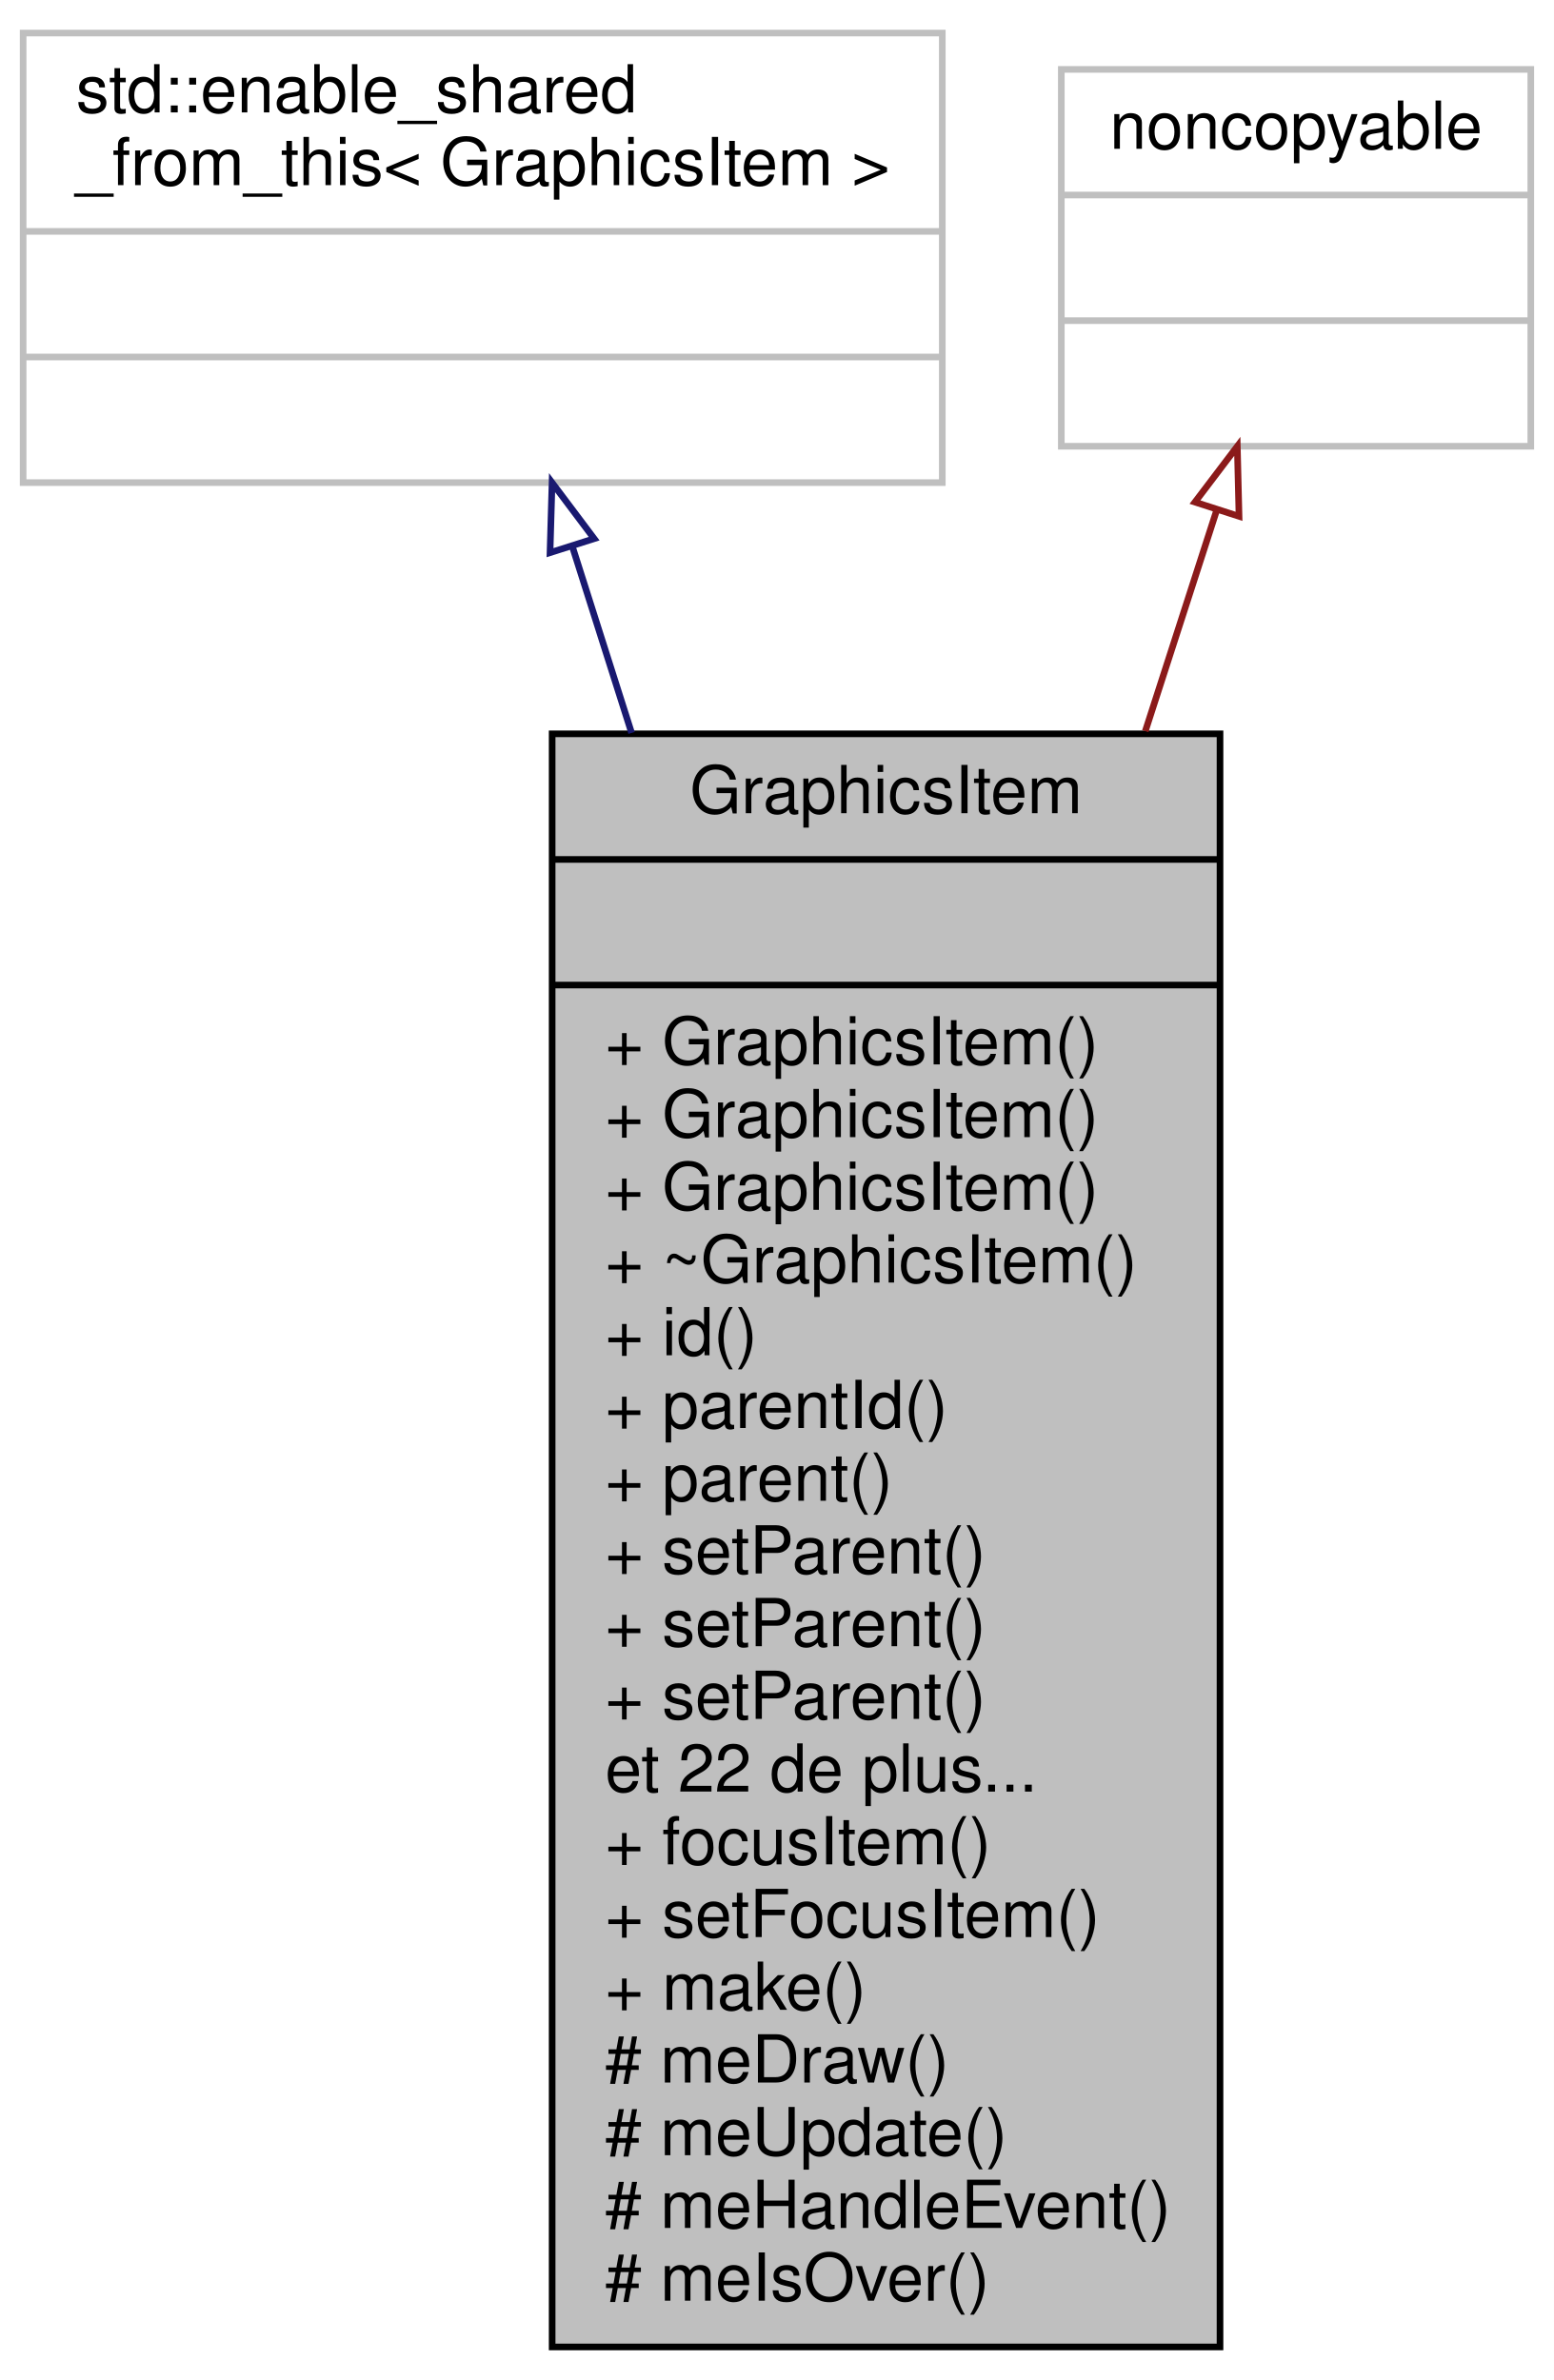
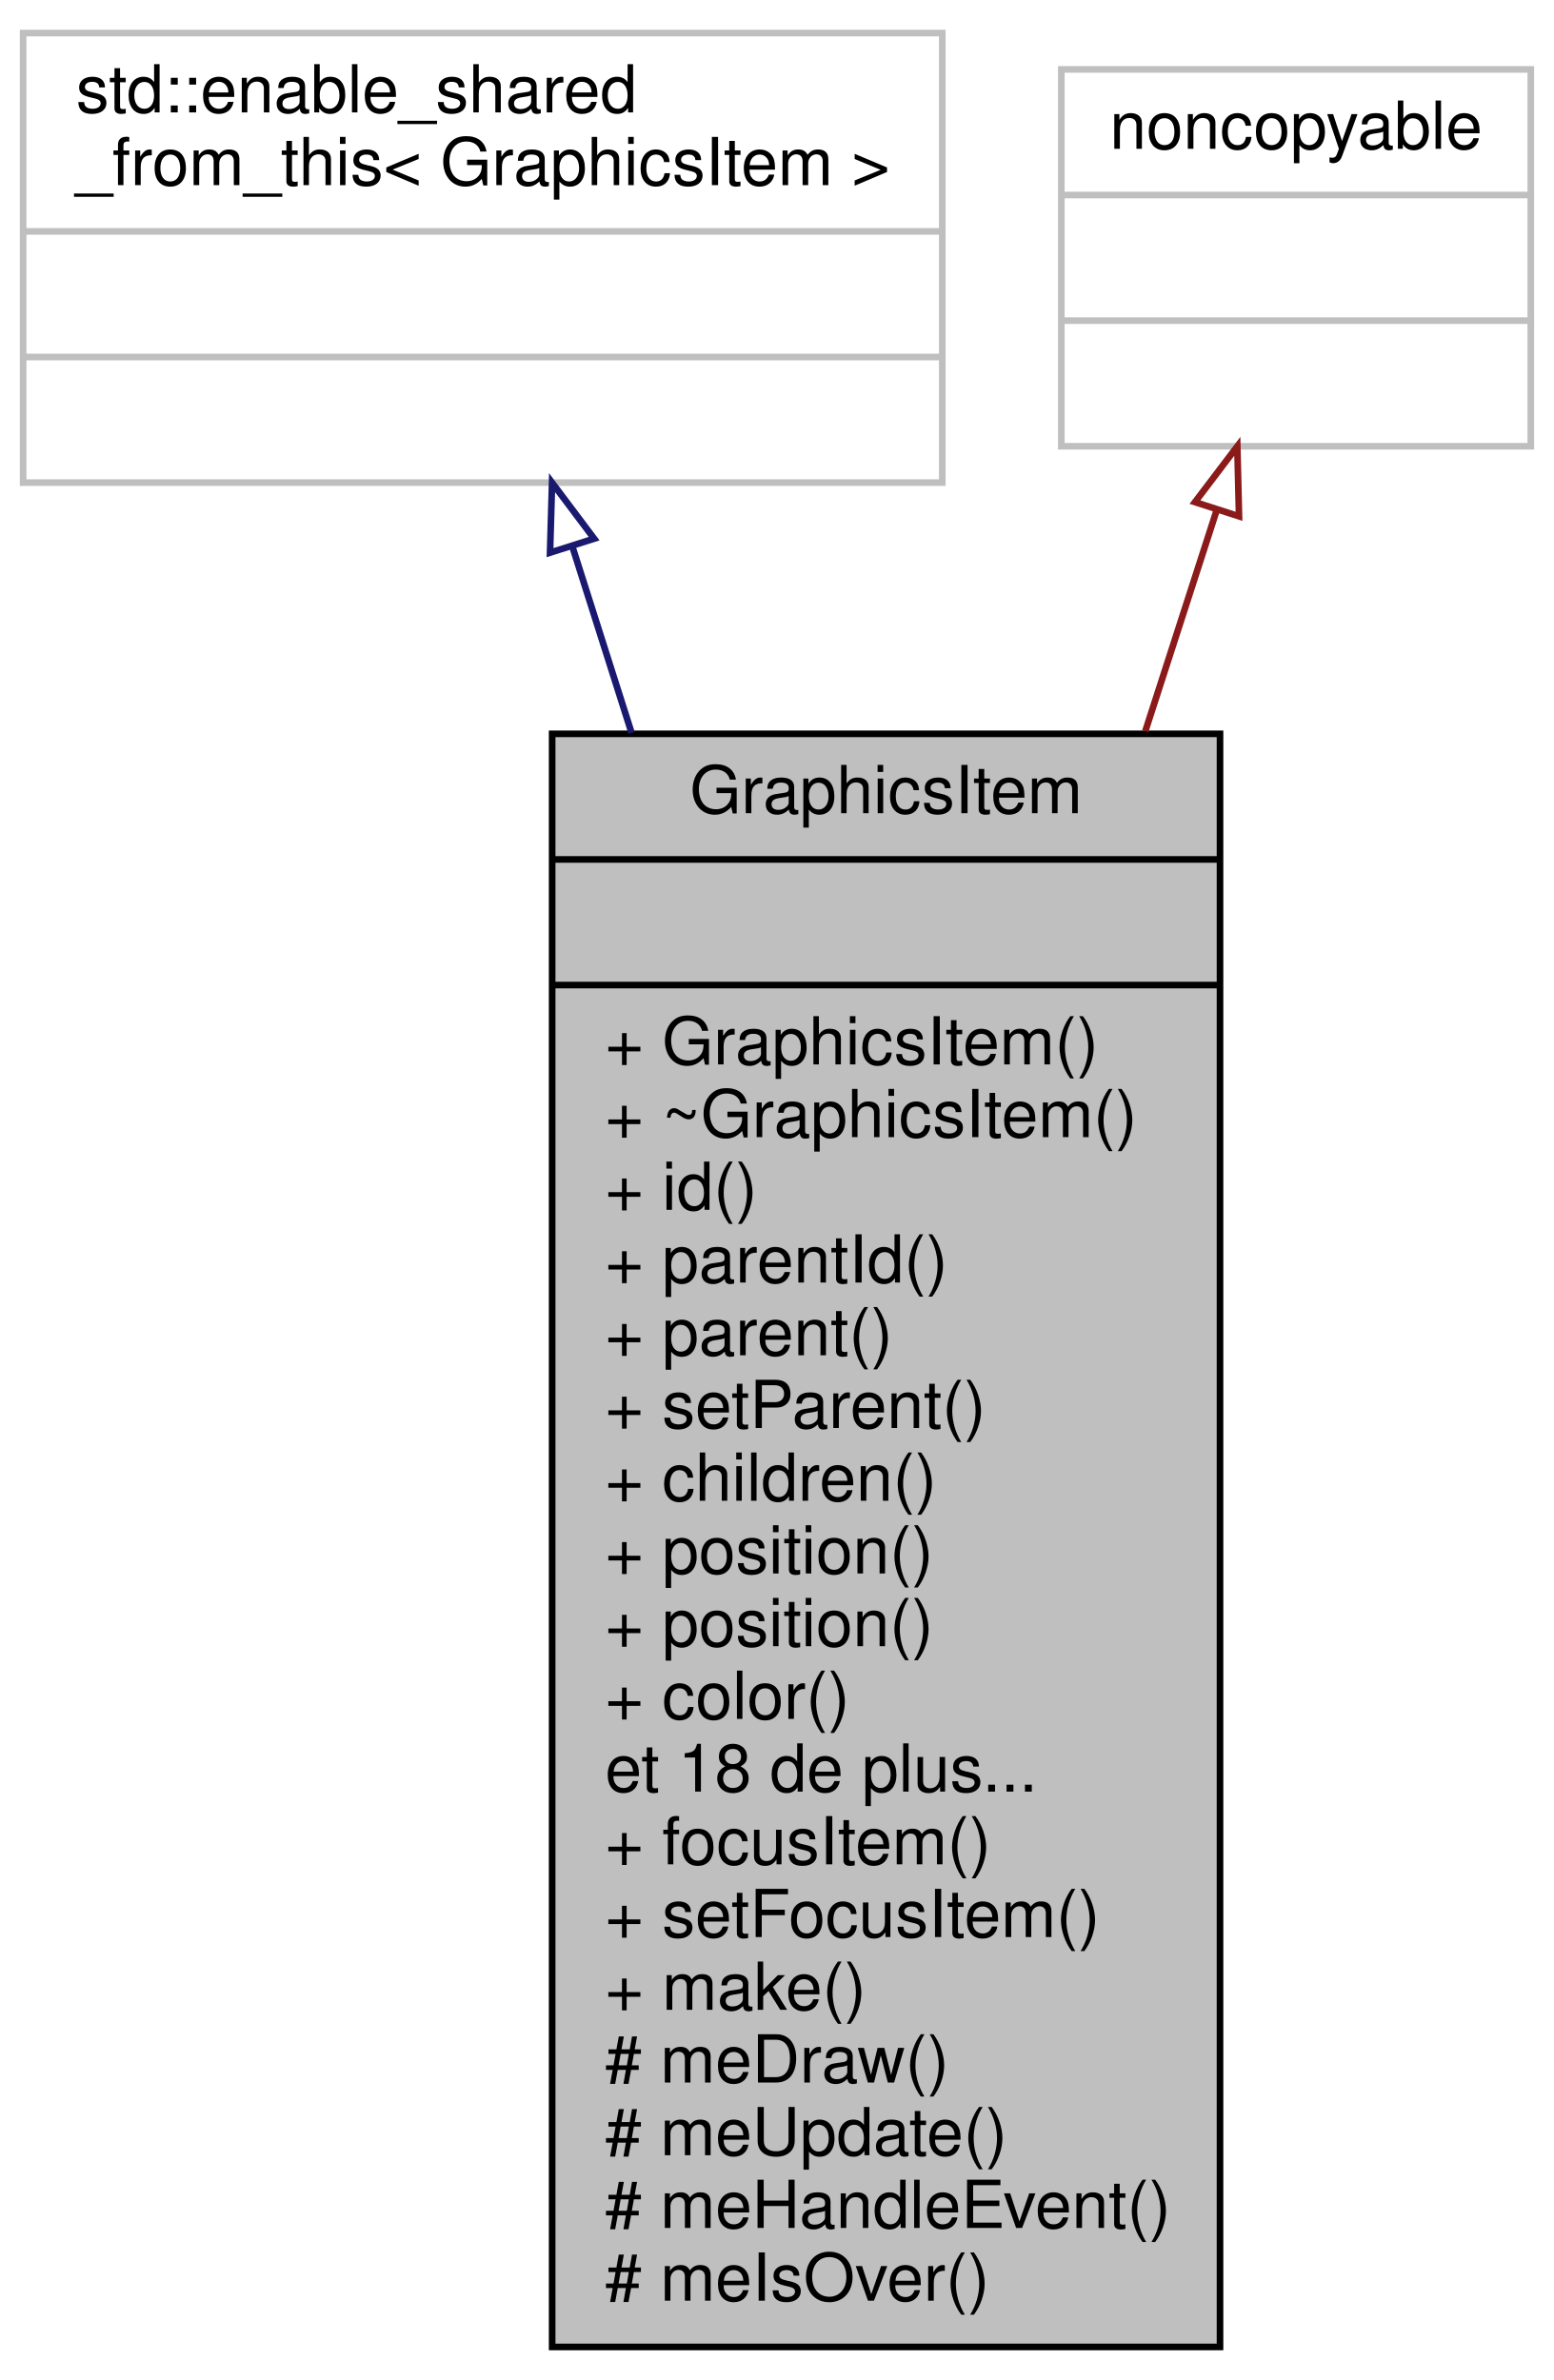
<svg xmlns="http://www.w3.org/2000/svg" width="235pt" height="360pt" viewBox="0.00 0.00 235.00 360.00">
  <g id="graph0" class="graph" transform="scale(1 1) rotate(0) translate(4 356)">
    <polygon fill="white" stroke="none" points="-4,4 -4,-356 231,-356 231,4 -4,4" />
    <g id="node1" class="node">
      <polygon fill="#bfbfbf" stroke="black" points="79.5,-1 79.5,-245 180.5,-245 180.5,-1 79.5,-1" />
      <text text-anchor="middle" x="130" y="-233" font-family="Helvetica,sans-Serif" font-size="10.00">GraphicsItem</text>
      <polyline fill="none" stroke="black" points="79.5,-226 180.5,-226 " />
      <text text-anchor="middle" x="130" y="-214" font-family="Helvetica,sans-Serif" font-size="10.00"> </text>
      <polyline fill="none" stroke="black" points="79.5,-207 180.5,-207 " />
      <text text-anchor="start" x="87.5" y="-195" font-family="Helvetica,sans-Serif" font-size="10.00">+ GraphicsItem()</text>
-       <text text-anchor="start" x="87.5" y="-184" font-family="Helvetica,sans-Serif" font-size="10.00">+ GraphicsItem()</text>
-       <text text-anchor="start" x="87.5" y="-173" font-family="Helvetica,sans-Serif" font-size="10.00">+ GraphicsItem()</text>
-       <text text-anchor="start" x="87.5" y="-162" font-family="Helvetica,sans-Serif" font-size="10.00">+ ~GraphicsItem()</text>
-       <text text-anchor="start" x="87.5" y="-151" font-family="Helvetica,sans-Serif" font-size="10.00">+ id()</text>
-       <text text-anchor="start" x="87.5" y="-140" font-family="Helvetica,sans-Serif" font-size="10.00">+ parentId()</text>
-       <text text-anchor="start" x="87.5" y="-129" font-family="Helvetica,sans-Serif" font-size="10.00">+ parent()</text>
-       <text text-anchor="start" x="87.5" y="-118" font-family="Helvetica,sans-Serif" font-size="10.00">+ setParent()</text>
-       <text text-anchor="start" x="87.5" y="-107" font-family="Helvetica,sans-Serif" font-size="10.00">+ setParent()</text>
-       <text text-anchor="start" x="87.5" y="-96" font-family="Helvetica,sans-Serif" font-size="10.00">+ setParent()</text>
-       <text text-anchor="start" x="87.5" y="-85" font-family="Helvetica,sans-Serif" font-size="10.00">et 22 de plus...</text>
+       <text text-anchor="start" x="87.5" y="-184" font-family="Helvetica,sans-Serif" font-size="10.00">+ ~GraphicsItem()</text>
+       <text text-anchor="start" x="87.5" y="-173" font-family="Helvetica,sans-Serif" font-size="10.00">+ id()</text>
+       <text text-anchor="start" x="87.5" y="-162" font-family="Helvetica,sans-Serif" font-size="10.00">+ parentId()</text>
+       <text text-anchor="start" x="87.5" y="-151" font-family="Helvetica,sans-Serif" font-size="10.00">+ parent()</text>
+       <text text-anchor="start" x="87.5" y="-140" font-family="Helvetica,sans-Serif" font-size="10.00">+ setParent()</text>
+       <text text-anchor="start" x="87.5" y="-129" font-family="Helvetica,sans-Serif" font-size="10.00">+ children()</text>
+       <text text-anchor="start" x="87.5" y="-118" font-family="Helvetica,sans-Serif" font-size="10.00">+ position()</text>
+       <text text-anchor="start" x="87.5" y="-107" font-family="Helvetica,sans-Serif" font-size="10.00">+ position()</text>
+       <text text-anchor="start" x="87.5" y="-96" font-family="Helvetica,sans-Serif" font-size="10.00">+ color()</text>
+       <text text-anchor="start" x="87.5" y="-85" font-family="Helvetica,sans-Serif" font-size="10.00">et 18 de plus...</text>
      <text text-anchor="start" x="87.5" y="-74" font-family="Helvetica,sans-Serif" font-size="10.00">+ focusItem()</text>
      <text text-anchor="start" x="87.5" y="-63" font-family="Helvetica,sans-Serif" font-size="10.00">+ setFocusItem()</text>
      <text text-anchor="start" x="87.5" y="-52" font-family="Helvetica,sans-Serif" font-size="10.00">+ make()</text>
      <text text-anchor="start" x="87.5" y="-41" font-family="Helvetica,sans-Serif" font-size="10.00"># meDraw()</text>
      <text text-anchor="start" x="87.5" y="-30" font-family="Helvetica,sans-Serif" font-size="10.00"># meUpdate()</text>
      <text text-anchor="start" x="87.5" y="-19" font-family="Helvetica,sans-Serif" font-size="10.00"># meHandleEvent()</text>
      <text text-anchor="start" x="87.5" y="-8" font-family="Helvetica,sans-Serif" font-size="10.00"># meIsOver()</text>
    </g>
    <g id="node2" class="node">
      <polygon fill="white" stroke="#bfbfbf" points="-0.5,-283 -0.5,-351 138.5,-351 138.5,-283 -0.5,-283" />
      <text text-anchor="start" x="7.5" y="-339" font-family="Helvetica,sans-Serif" font-size="10.00">std::enable_shared</text>
      <text text-anchor="middle" x="69" y="-328" font-family="Helvetica,sans-Serif" font-size="10.00">_from_this&lt; GraphicsItem &gt;</text>
      <polyline fill="none" stroke="#bfbfbf" points="-0.5,-321 138.5,-321 " />
      <text text-anchor="middle" x="69" y="-309" font-family="Helvetica,sans-Serif" font-size="10.00"> </text>
      <polyline fill="none" stroke="#bfbfbf" points="-0.5,-302 138.5,-302 " />
      <text text-anchor="middle" x="69" y="-290" font-family="Helvetica,sans-Serif" font-size="10.00"> </text>
    </g>
    <g id="edge1" class="edge">
      <path fill="none" stroke="midnightblue" d="M82.588,-273.231C85.343,-264.56 88.367,-255.041 91.513,-245.138" />
      <polygon fill="none" stroke="midnightblue" points="79.179,-272.404 79.486,-282.994 85.85,-274.523 79.179,-272.404" />
    </g>
    <g id="node3" class="node">
      <polygon fill="white" stroke="#bfbfbf" points="156.5,-288.5 156.5,-345.5 227.5,-345.5 227.5,-288.5 156.5,-288.5" />
      <text text-anchor="middle" x="192" y="-333.5" font-family="Helvetica,sans-Serif" font-size="10.00">noncopyable</text>
      <polyline fill="none" stroke="#bfbfbf" points="156.5,-326.5 227.5,-326.5 " />
      <text text-anchor="middle" x="192" y="-314.5" font-family="Helvetica,sans-Serif" font-size="10.00"> </text>
      <polyline fill="none" stroke="#bfbfbf" points="156.5,-307.5 227.5,-307.5 " />
      <text text-anchor="middle" x="192" y="-295.5" font-family="Helvetica,sans-Serif" font-size="10.00"> </text>
    </g>
    <g id="edge2" class="edge">
      <path fill="none" stroke="#8b1a1a" d="M180.033,-278.94C176.787,-268.889 173.087,-257.431 169.202,-245.401" />
      <polygon fill="none" stroke="#8b1a1a" points="176.713,-280.05 183.117,-288.491 183.375,-277.899 176.713,-280.05" />
    </g>
  </g>
</svg>
